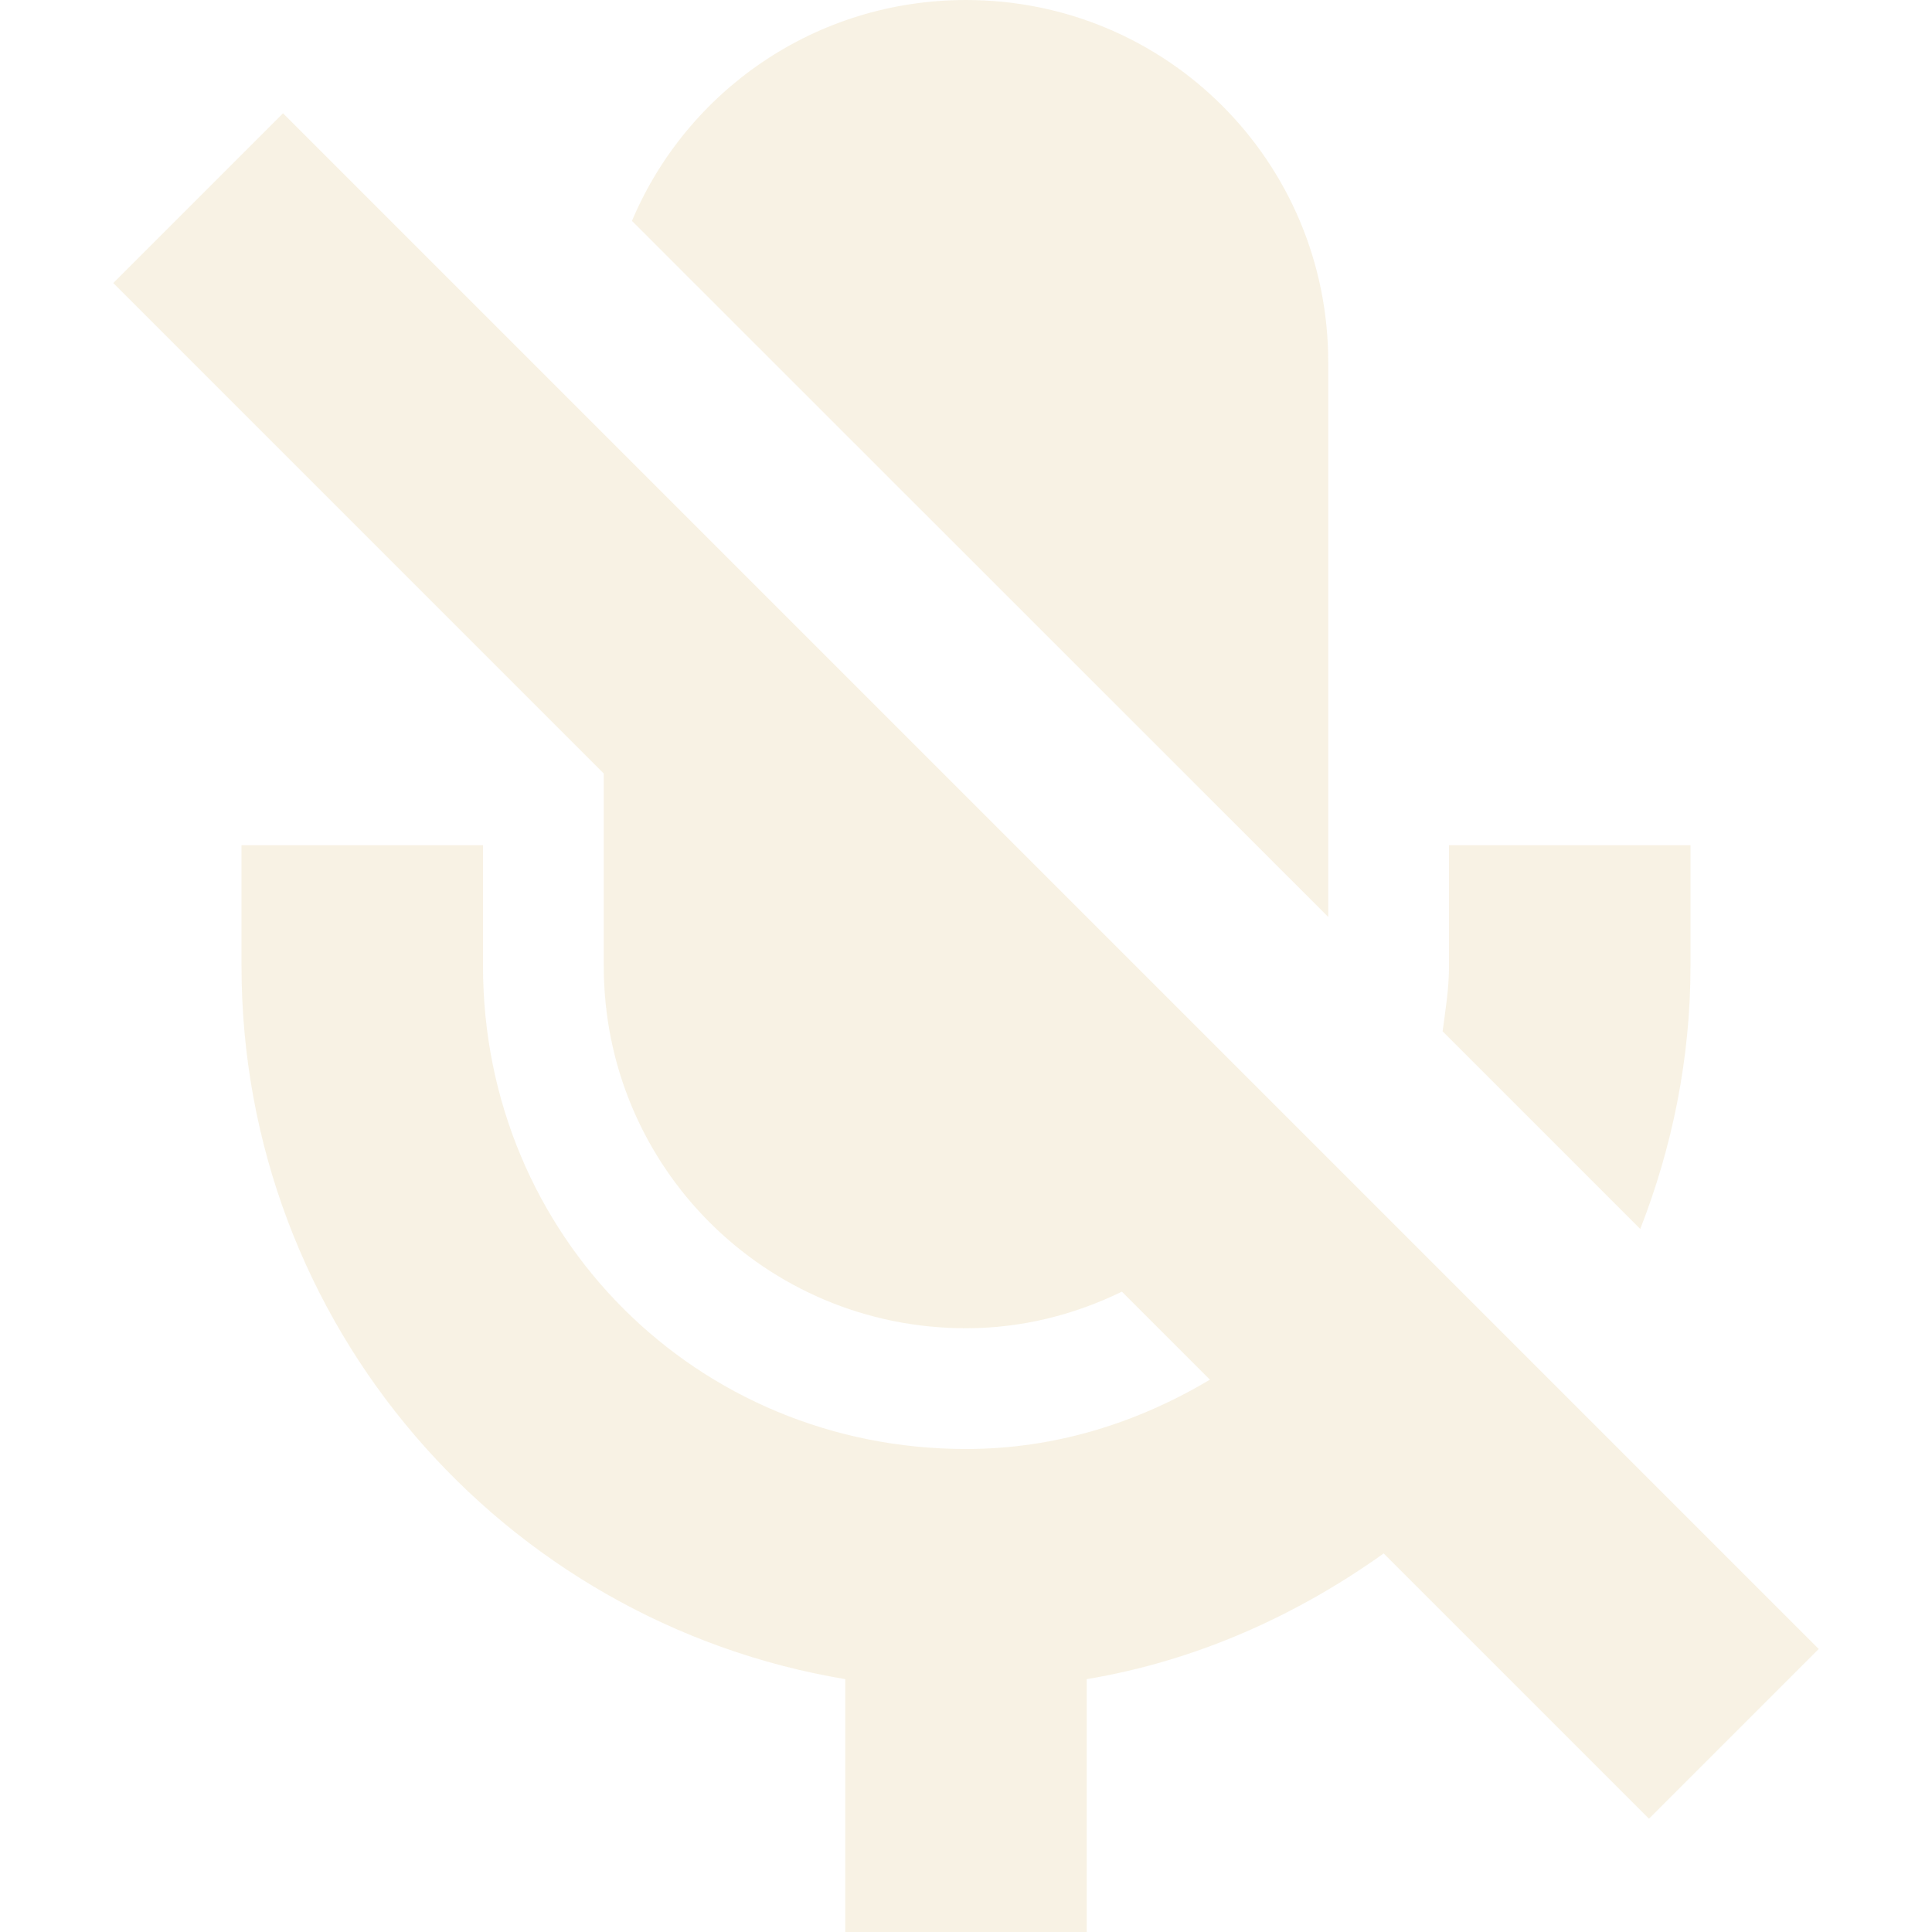
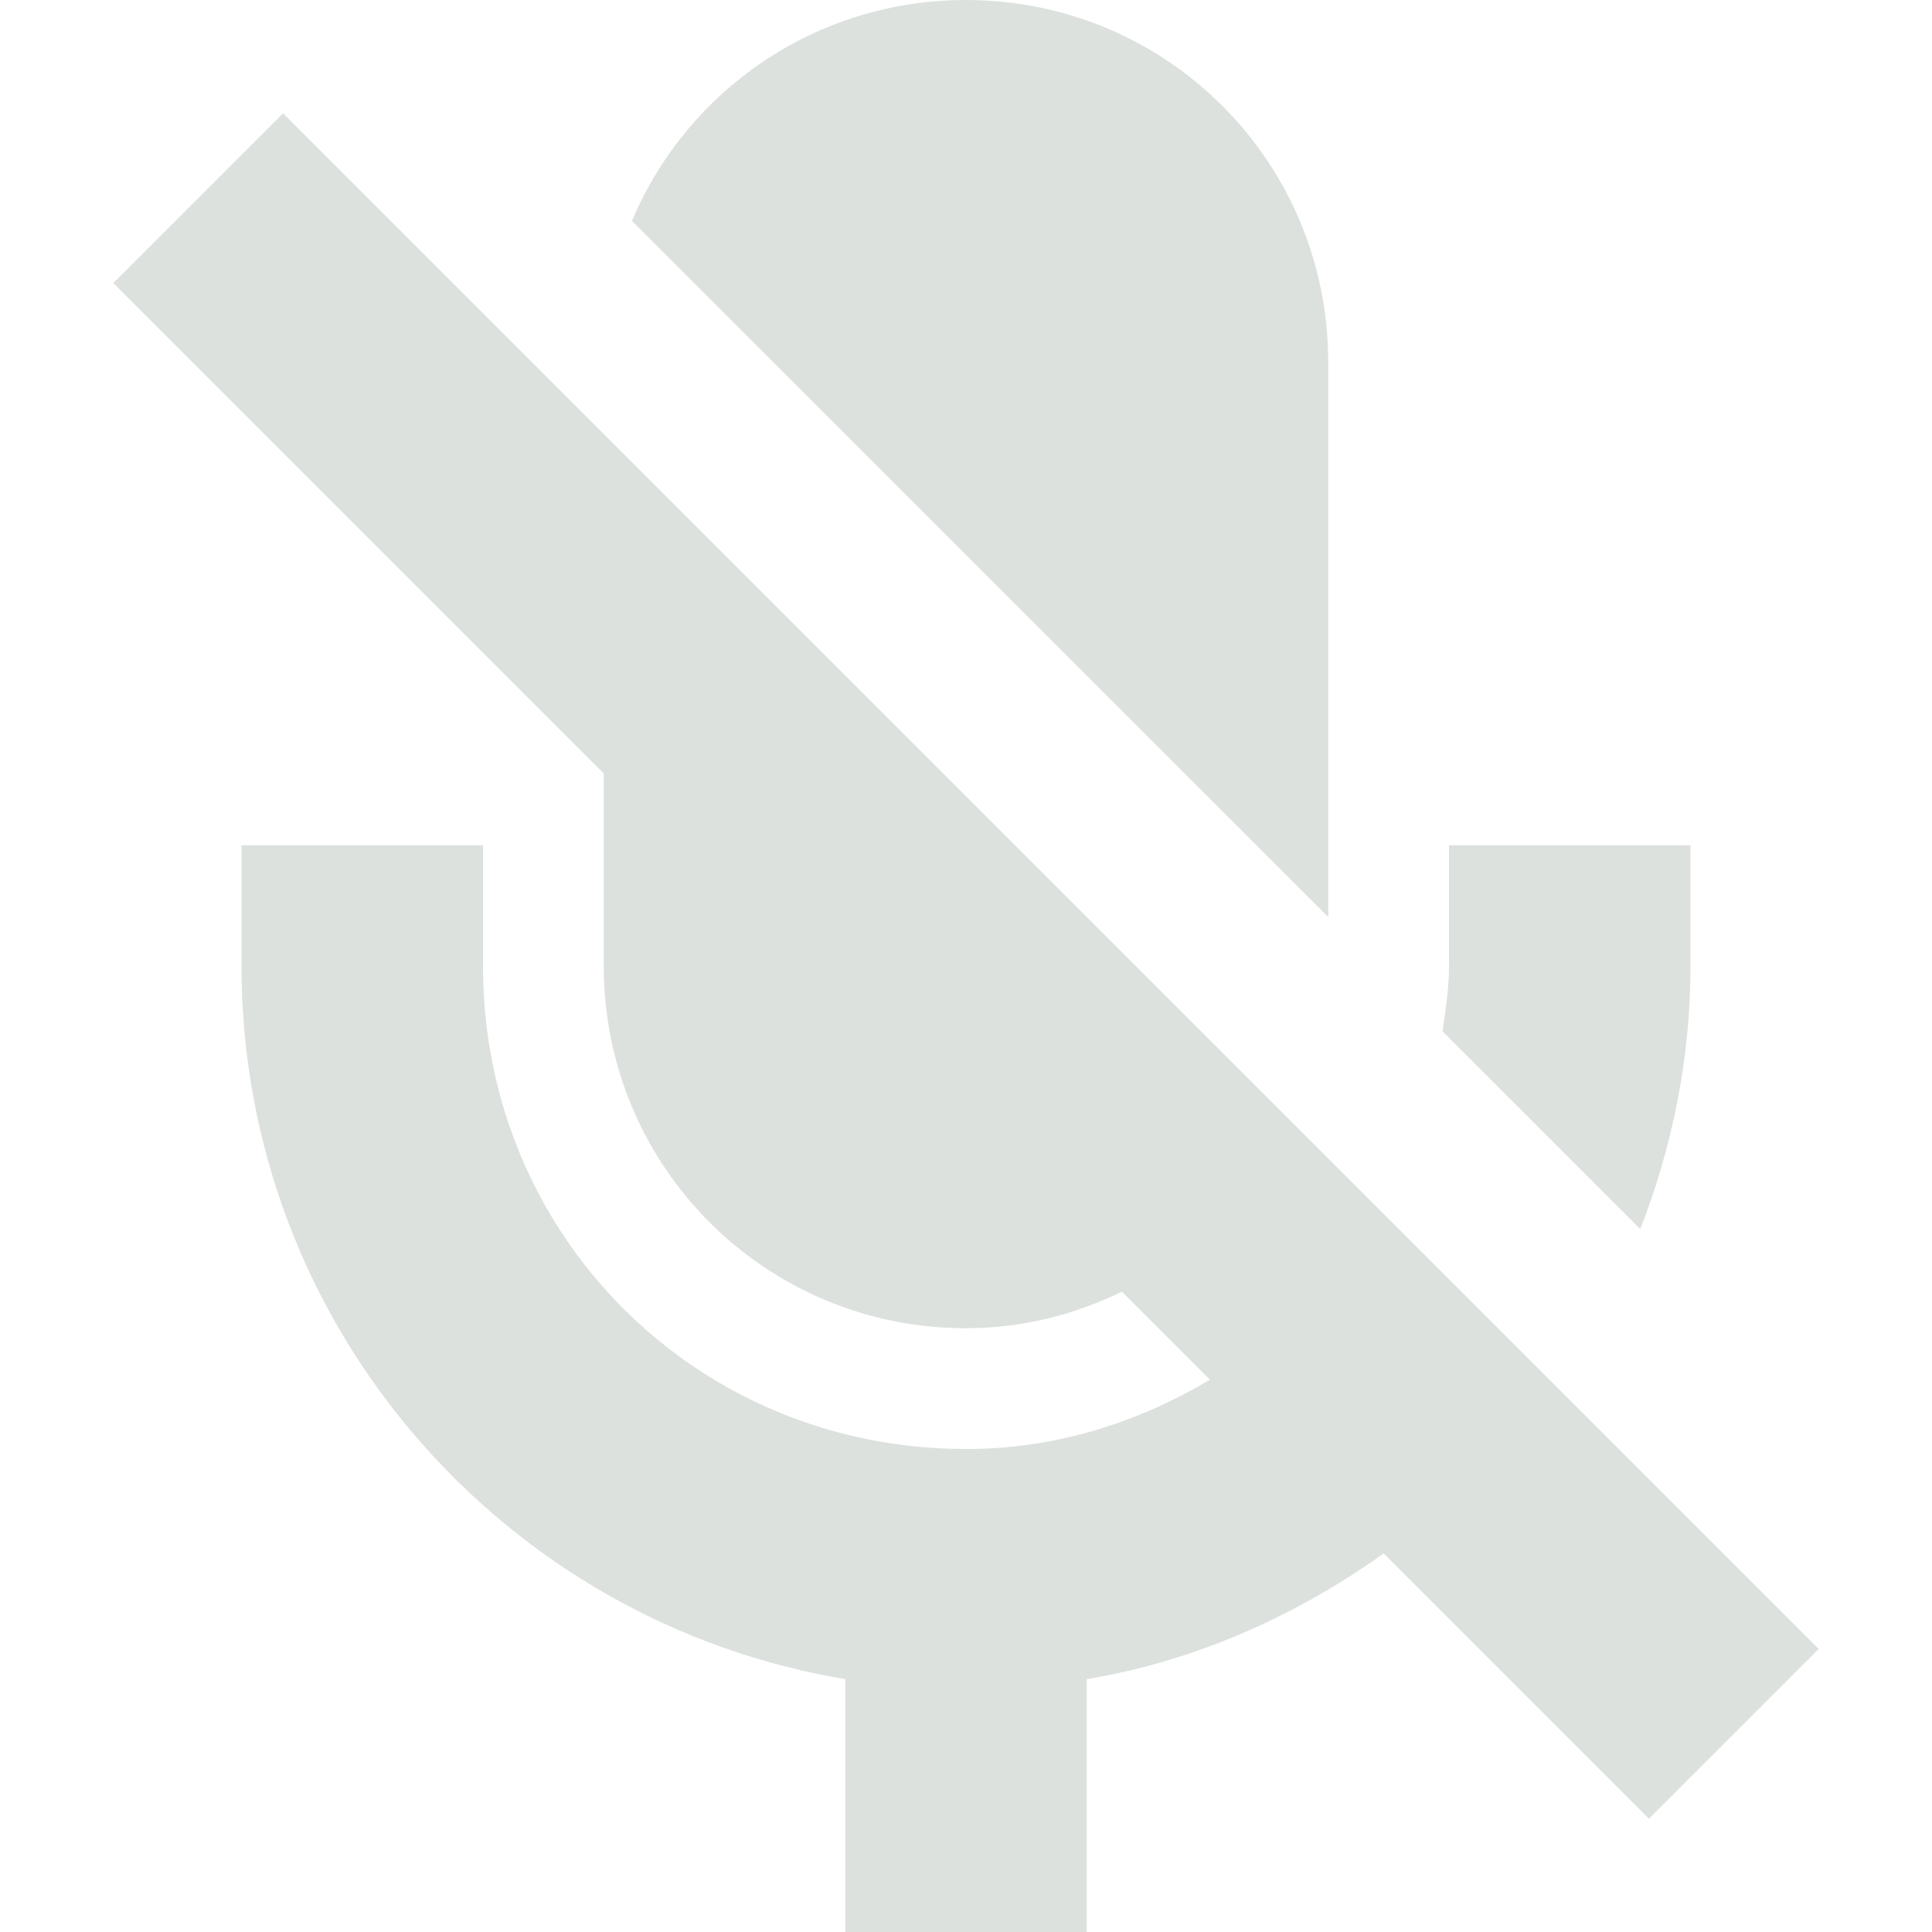
<svg xmlns="http://www.w3.org/2000/svg" width="16" height="16" version="1.1">
  <defs>
    <style id="current-color-scheme" type="text/css">
-    .ColorScheme-Text { color:#ebdbb2; } .ColorScheme-Highlight { color:#4285f4; } .ColorScheme-NeutralText { color:#ff9800; } .ColorScheme-PositiveText { color:#4caf50; } .ColorScheme-NegativeText { color:#f44336; }
+    .ColorScheme-Text { color:#9da9a0; } .ColorScheme-Highlight { color:#4285f4; } .ColorScheme-NeutralText { color:#ff9800; } .ColorScheme-PositiveText { color:#4caf50; } .ColorScheme-NegativeText { color:#f44336; }
  </style>
  </defs>
  <path style="opacity:.35;fill:currentColor" class="ColorScheme-Text" d="M 8,0 C 6.754,0 5.689,0.751 5.234,1.828 V 1.83 L 11,7.594 V 3 C 11,1.338 9.662,0 8,0 Z M 2.344,0.938 0.938,2.344 5,6.406 V 8 C 5,9.662 6.338,11 8,11 8.466,11 8.901,10.887 9.291,10.697 L 10.02,11.426 C 9.428,11.778 8.749,12 8,12 5.767,12 4,10.233 4,8 V 7 H 2 V 8 C 2,10.969 4.162,13.432 7,13.906 V 16 H 9 V 13.906 C 9.91,13.754 10.738,13.379 11.459,12.865 L 13.656,15.062 15.062,13.656 2.344,0.938 Z M 12,7 V 8 C 12,8.186 11.971,8.362 11.947,8.541 L 13.584,10.178 C 13.848,9.502 14,8.769 14,8 V 7 Z" />
</svg>
